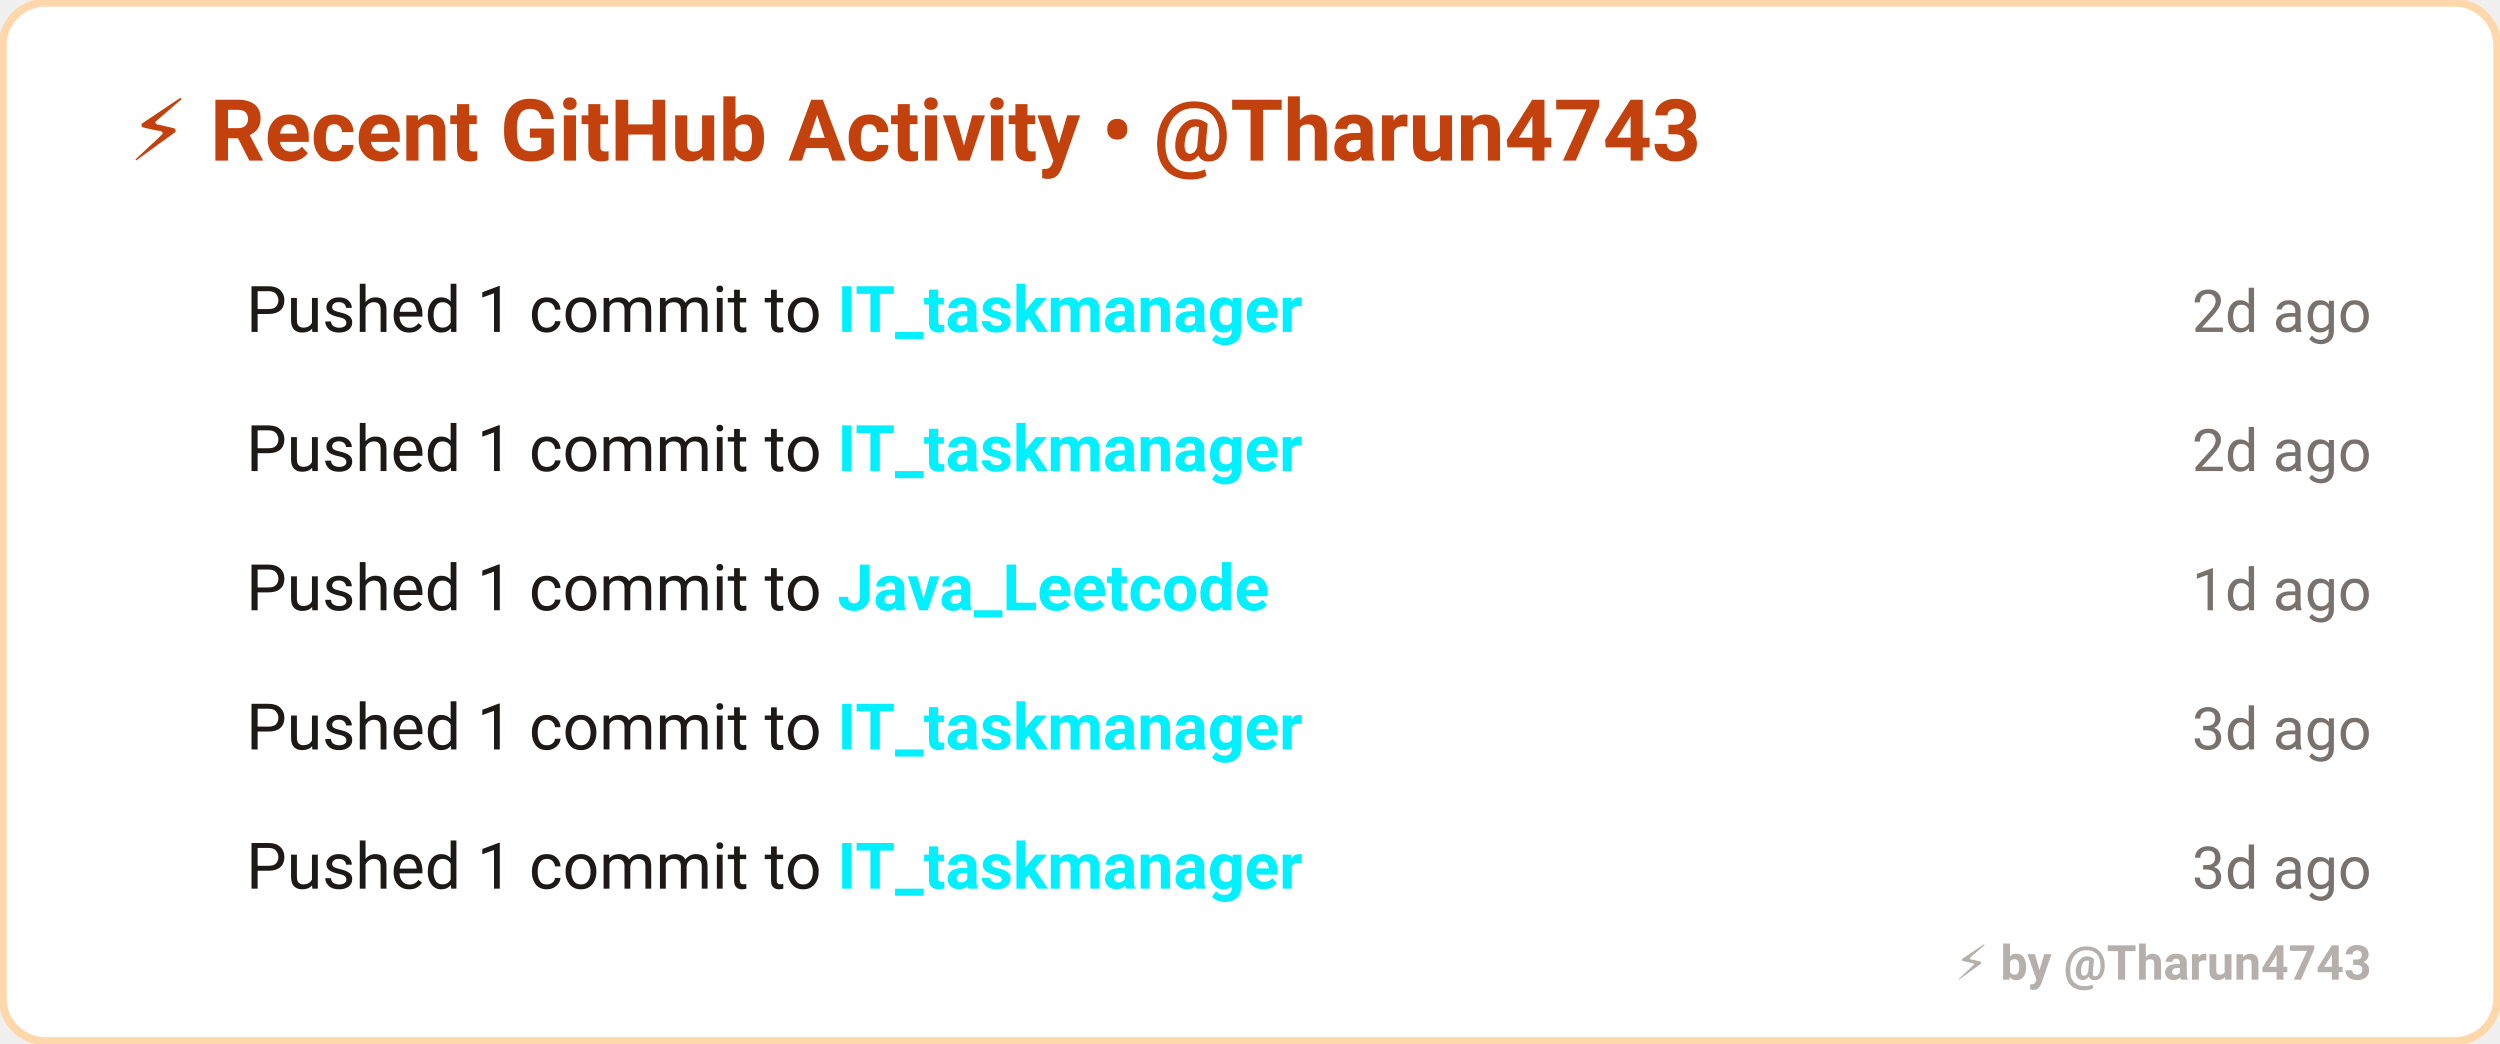
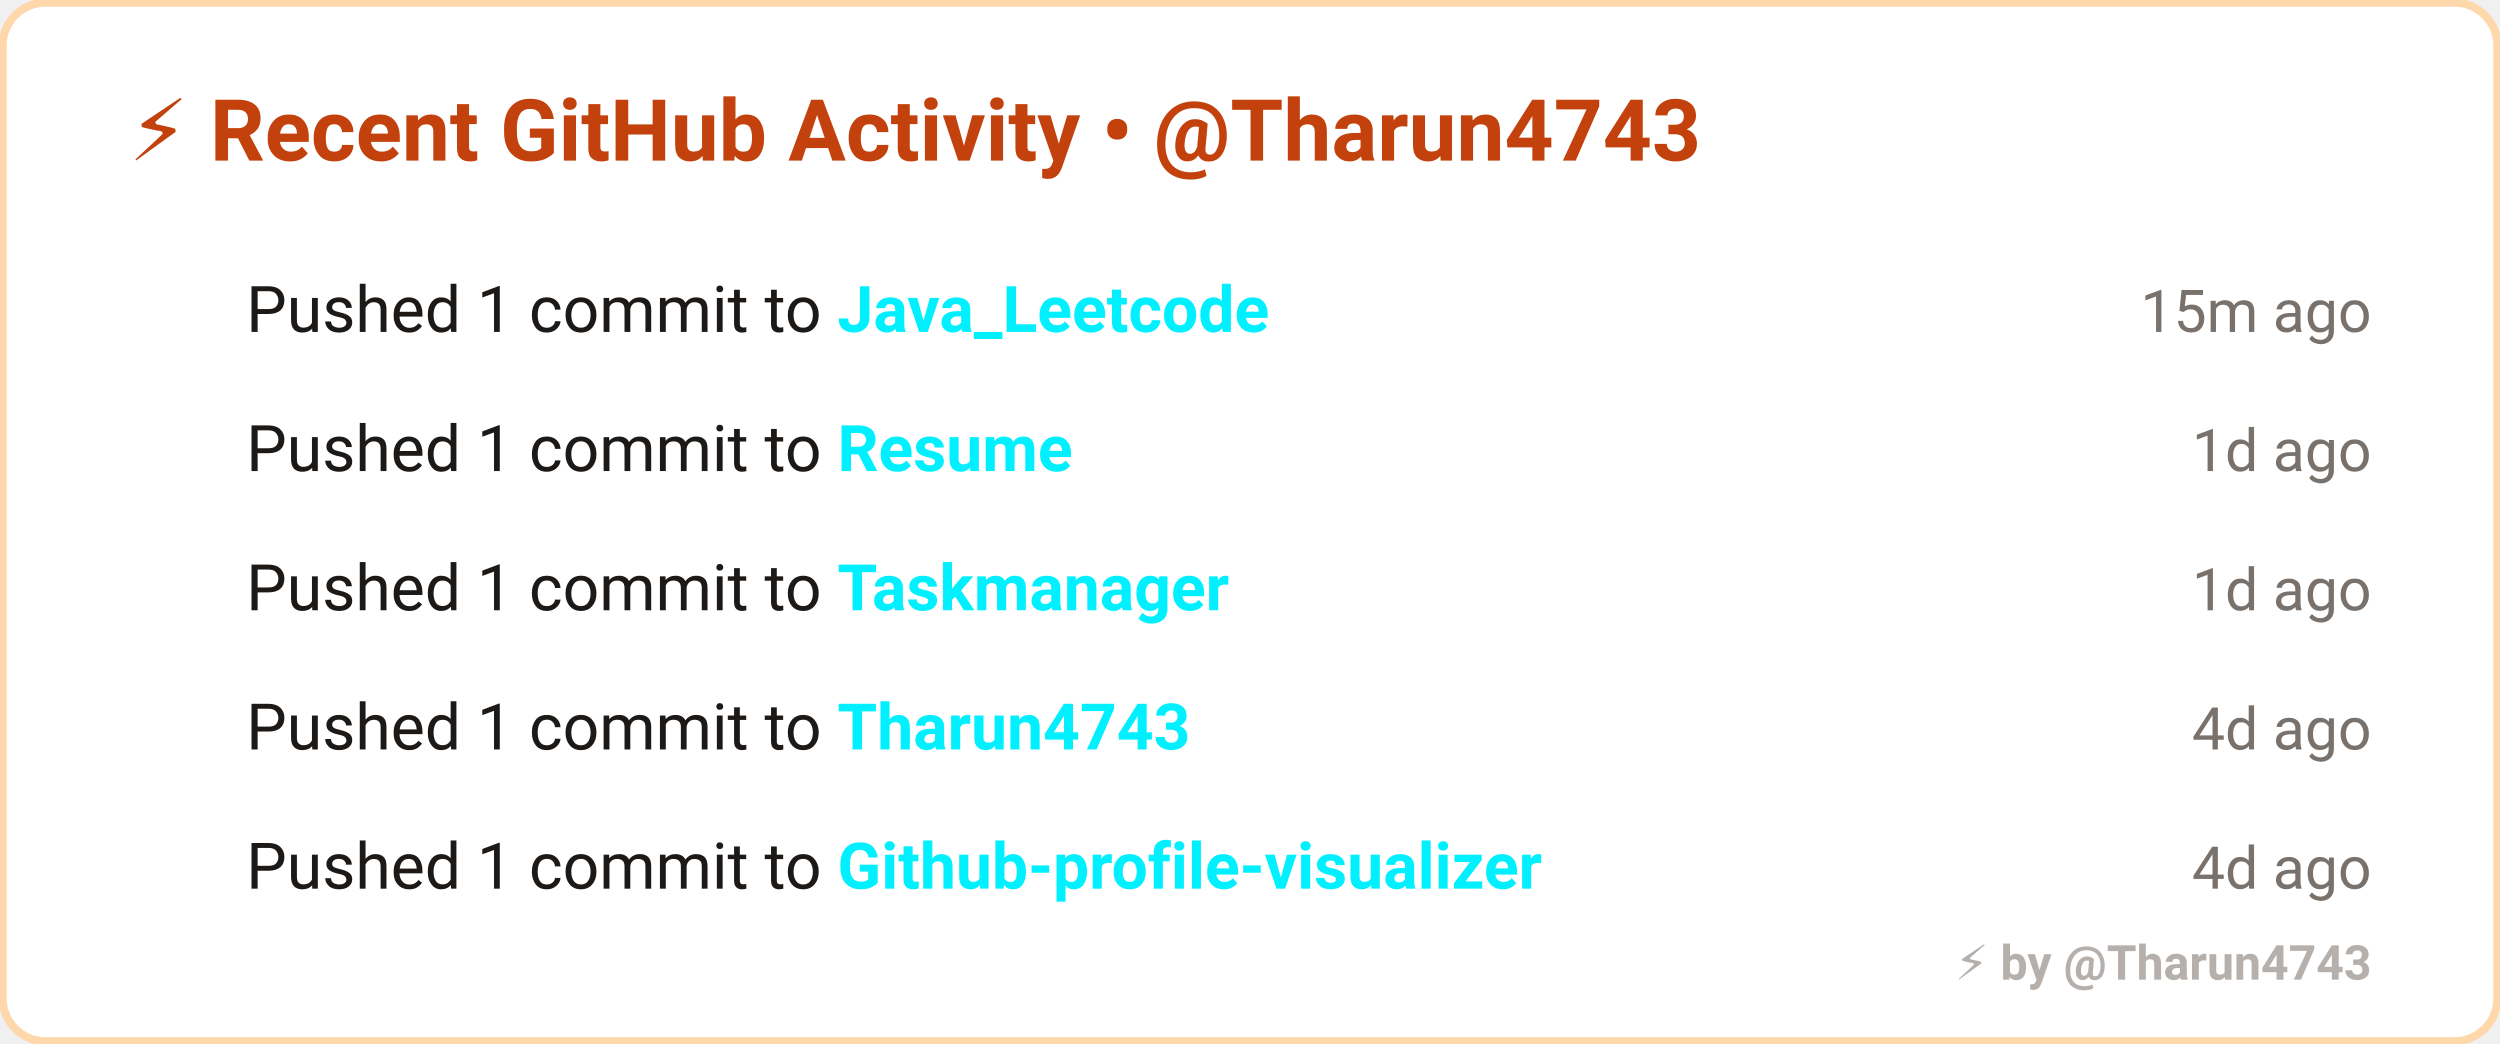
<svg xmlns="http://www.w3.org/2000/svg" width="467" height="195" viewBox="0 0 467 195" fill="none">
  <rect x="0.5" y="0.5" width="466" height="194" rx="8" fill="#ffffff" stroke="#fed7aa" stroke-width="1.5" />
  <g transform="translate(24, 30)">
    <text fill="#c2410c" font-family="-apple-system, BlinkMacSystemFont, 'Segoe UI', Roboto, sans-serif" font-size="16" font-weight="700">
      ⚡ Recent GitHub Activity • @Tharun4743
    </text>
  </g>
  <g transform="translate(24, 50)">
    <text x="0" y="12" font-size="12">⚡</text>
    <text x="22" y="12" fill="#1c1917" font-family="-apple-system, BlinkMacSystemFont, 'Segoe UI', Roboto, sans-serif" font-size="12">
-           Pushed 1 commit to <tspan fill="#00f0ff" font-weight="600">IT_taskmanager</tspan>
+           Pushed 1 commit to <tspan fill="#00f0ff" font-weight="600">Java_Leetcode</tspan>
    </text>
    <text x="419" y="12" text-anchor="end" fill="#78716c" font-family="-apple-system, BlinkMacSystemFont, 'Segoe UI', Roboto, sans-serif" font-size="11">
-           2d ago
+           15m ago
        </text>
  </g>
  <g transform="translate(24, 76)">
    <text x="0" y="12" font-size="12">⚡</text>
    <text x="22" y="12" fill="#1c1917" font-family="-apple-system, BlinkMacSystemFont, 'Segoe UI', Roboto, sans-serif" font-size="12">
-           Pushed 1 commit to <tspan fill="#00f0ff" font-weight="600">IT_taskmanager</tspan>
+           Pushed 1 commit to <tspan fill="#00f0ff" font-weight="600">Resume</tspan>
    </text>
    <text x="419" y="12" text-anchor="end" fill="#78716c" font-family="-apple-system, BlinkMacSystemFont, 'Segoe UI', Roboto, sans-serif" font-size="11">
-           2d ago
+           1d ago
        </text>
  </g>
  <g transform="translate(24, 102)">
    <text x="0" y="12" font-size="12">⚡</text>
    <text x="22" y="12" fill="#1c1917" font-family="-apple-system, BlinkMacSystemFont, 'Segoe UI', Roboto, sans-serif" font-size="12">
-           Pushed 1 commit to <tspan fill="#00f0ff" font-weight="600">Java_Leetcode</tspan>
+           Pushed 1 commit to <tspan fill="#00f0ff" font-weight="600">Taskmanager</tspan>
    </text>
    <text x="419" y="12" text-anchor="end" fill="#78716c" font-family="-apple-system, BlinkMacSystemFont, 'Segoe UI', Roboto, sans-serif" font-size="11">
          1d ago
        </text>
  </g>
  <g transform="translate(24, 128)">
    <text x="0" y="12" font-size="12">⚡</text>
    <text x="22" y="12" fill="#1c1917" font-family="-apple-system, BlinkMacSystemFont, 'Segoe UI', Roboto, sans-serif" font-size="12">
-           Pushed 1 commit to <tspan fill="#00f0ff" font-weight="600">IT_taskmanager</tspan>
+           Pushed 1 commit to <tspan fill="#00f0ff" font-weight="600">Tharun4743</tspan>
    </text>
    <text x="419" y="12" text-anchor="end" fill="#78716c" font-family="-apple-system, BlinkMacSystemFont, 'Segoe UI', Roboto, sans-serif" font-size="11">
-           3d ago
+           4d ago
        </text>
  </g>
  <g transform="translate(24, 154)">
    <text x="0" y="12" font-size="12">⚡</text>
    <text x="22" y="12" fill="#1c1917" font-family="-apple-system, BlinkMacSystemFont, 'Segoe UI', Roboto, sans-serif" font-size="12">
-           Pushed 1 commit to <tspan fill="#00f0ff" font-weight="600">IT_taskmanager</tspan>
+           Pushed 1 commit to <tspan fill="#00f0ff" font-weight="600">Github-profile-visualizer</tspan>
    </text>
    <text x="419" y="12" text-anchor="end" fill="#78716c" font-family="-apple-system, BlinkMacSystemFont, 'Segoe UI', Roboto, sans-serif" font-size="11">
-           3d ago
+           4d ago
        </text>
  </g>
  <a href="https://github.com/Tharun4743/github-profile-visualizer" target="_blank">
    <text x="443" y="183" text-anchor="end" fill="#a8a29e" font-family="-apple-system, BlinkMacSystemFont, 'Segoe UI', Roboto, sans-serif" font-size="9" font-weight="600" opacity="0.85">⚡ by @Tharun4743</text>
  </a>
</svg>
